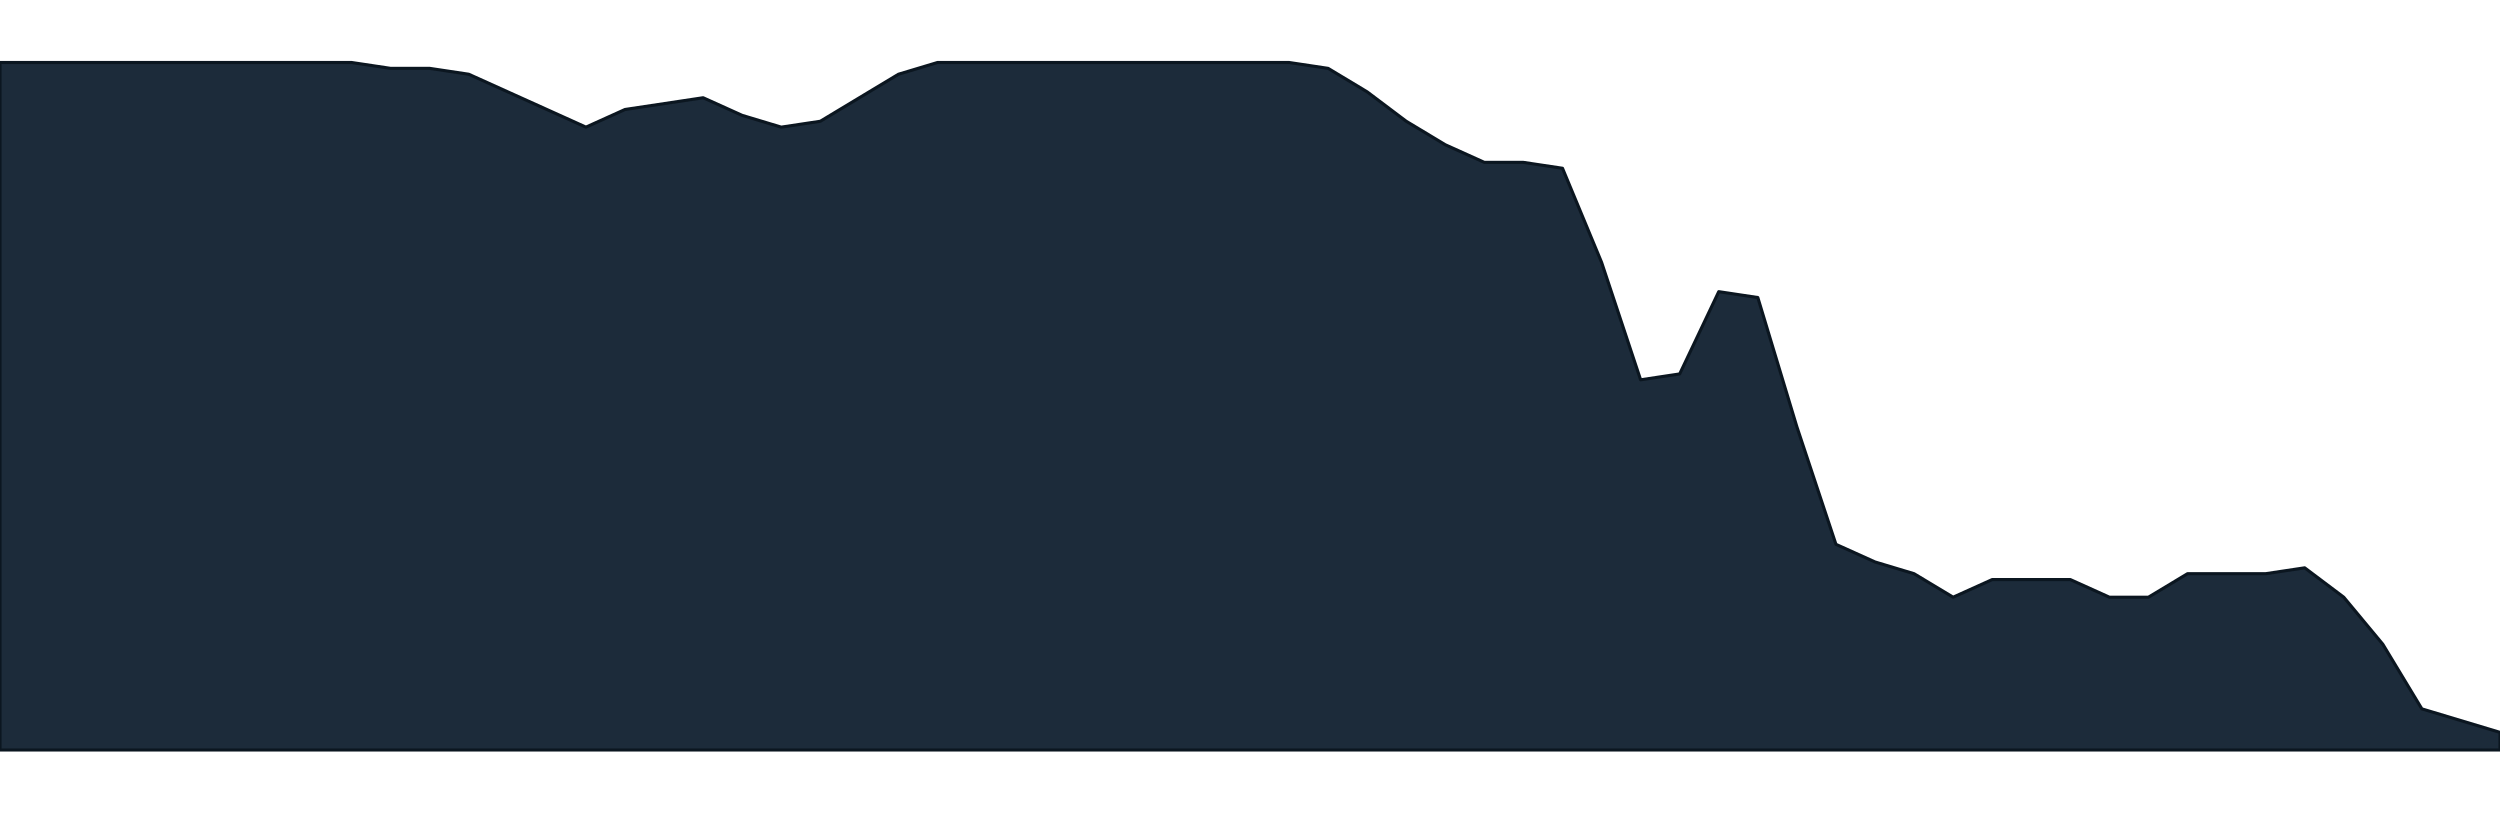
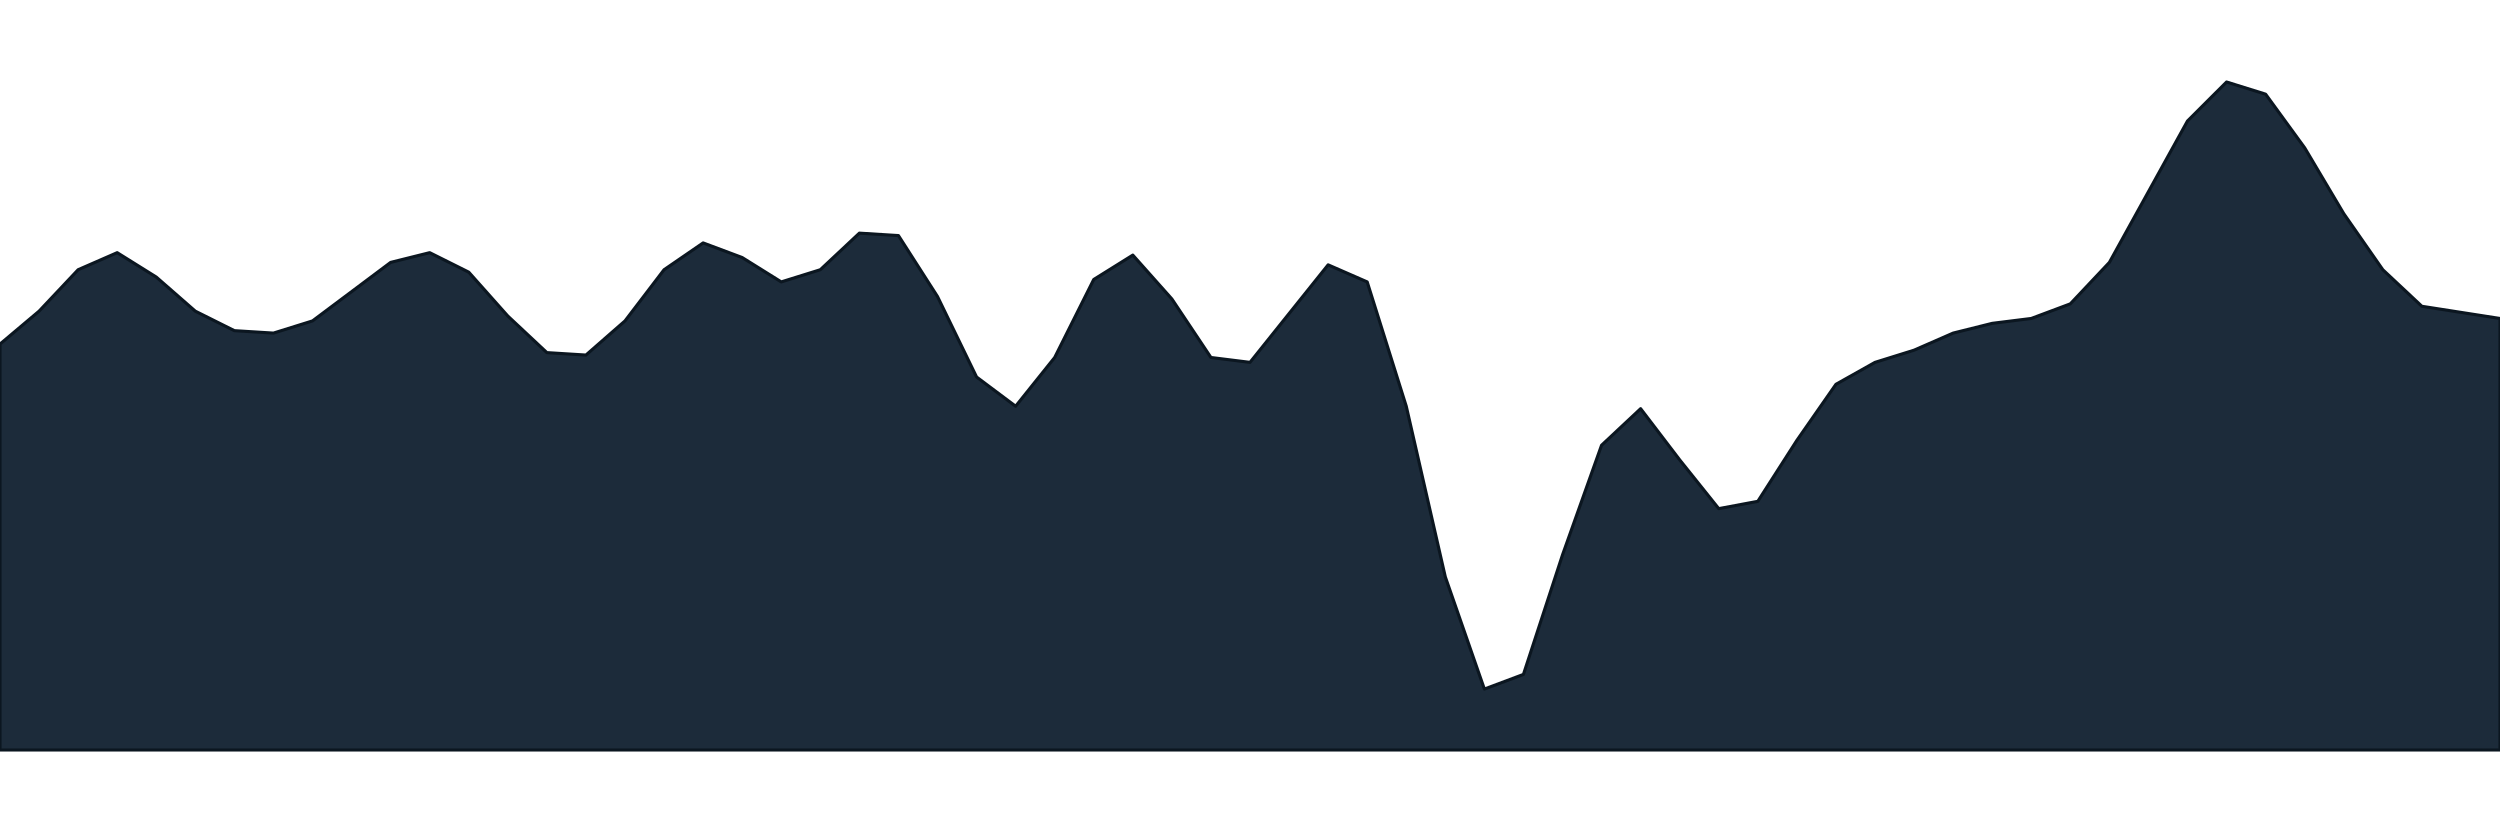
<svg xmlns="http://www.w3.org/2000/svg" viewBox="0 0 1200 400" role="img" aria-label="Silhouette of spk-6.8 from W">
-   <path d="M0 360 L0 30 L18.75 30 L37.5 30 L56.25 30 L75 30 L93.75 30 L112.5 30 L131.25 30 L150 30 L168.75 30 L187.5 32.82 L206.25 32.82 L225 35.64 L243.75 44.1 L262.5 52.56 L281.25 61.03 L300 52.56 L318.75 49.74 L337.5 46.92 L356.25 55.38 L375 61.03 L393.75 58.21 L412.5 46.92 L431.25 35.64 L450 30 L468.75 30 L487.5 30 L506.25 30 L525 30 L543.75 30 L562.5 30 L581.25 30 L600 30 L618.75 30 L637.5 32.82 L656.25 44.1 L675 58.21 L693.75 69.49 L712.5 77.95 L731.25 77.95 L750 80.77 L768.75 125.9 L787.5 182.31 L806.25 179.49 L825 140 L843.75 142.82 L862.5 204.87 L881.25 261.28 L900 269.74 L918.75 275.38 L937.5 286.66 L956.25 278.2 L975 278.2 L993.75 278.2 L1012.5 286.66 L1031.25 286.66 L1050 275.38 L1068.75 275.38 L1087.5 275.38 L1106.25 272.56 L1125 286.66 L1143.75 309.23 L1162.5 340.26 L1200 351.54 L1200 360 L1200 360 L0 360 Z" fill="#1c2b3a" fill-opacity="1" stroke="#0b1620" stroke-width="1.5" stroke-linejoin="round" />
+   <path d="M0 360 L0 165.16 L18.75 149.36 L37.5 129.47 L56.25 121.28 L75 132.98 L93.75 149.36 L112.5 158.72 L131.25 159.89 L150 154.04 L168.75 140 L187.5 125.96 L206.25 121.28 L225 130.64 L243.75 151.7 L262.5 169.26 L281.25 170.43 L300 154.04 L318.75 129.47 L337.5 116.6 L356.25 123.62 L375 135.32 L393.75 129.47 L412.5 111.91 L431.25 113.08 L450 142.34 L468.75 180.96 L487.5 195 L506.25 171.6 L525 134.15 L543.75 122.45 L562.5 143.51 L581.25 171.6 L600 173.94 L618.75 150.53 L637.5 127.13 L656.25 135.32 L675 195 L693.75 276.92 L712.5 330.75 L731.25 323.72 L750 266.38 L768.75 213.72 L787.5 196.17 L806.25 220.74 L825 244.15 L843.75 240.64 L862.5 211.38 L881.25 184.47 L900 173.94 L918.75 168.09 L937.5 159.89 L956.25 155.21 L975 152.87 L993.75 145.85 L1012.5 125.96 L1031.25 92.02 L1050 58.08 L1068.75 39.36 L1087.5 45.21 L1106.25 70.96 L1125 102.55 L1143.75 129.47 L1162.5 147.02 L1200 152.87 L1200 360 L1200 360 L0 360 Z" fill="#1c2b3a" fill-opacity="1" stroke="#0b1620" stroke-width="1.5" stroke-linejoin="round" />
</svg>
